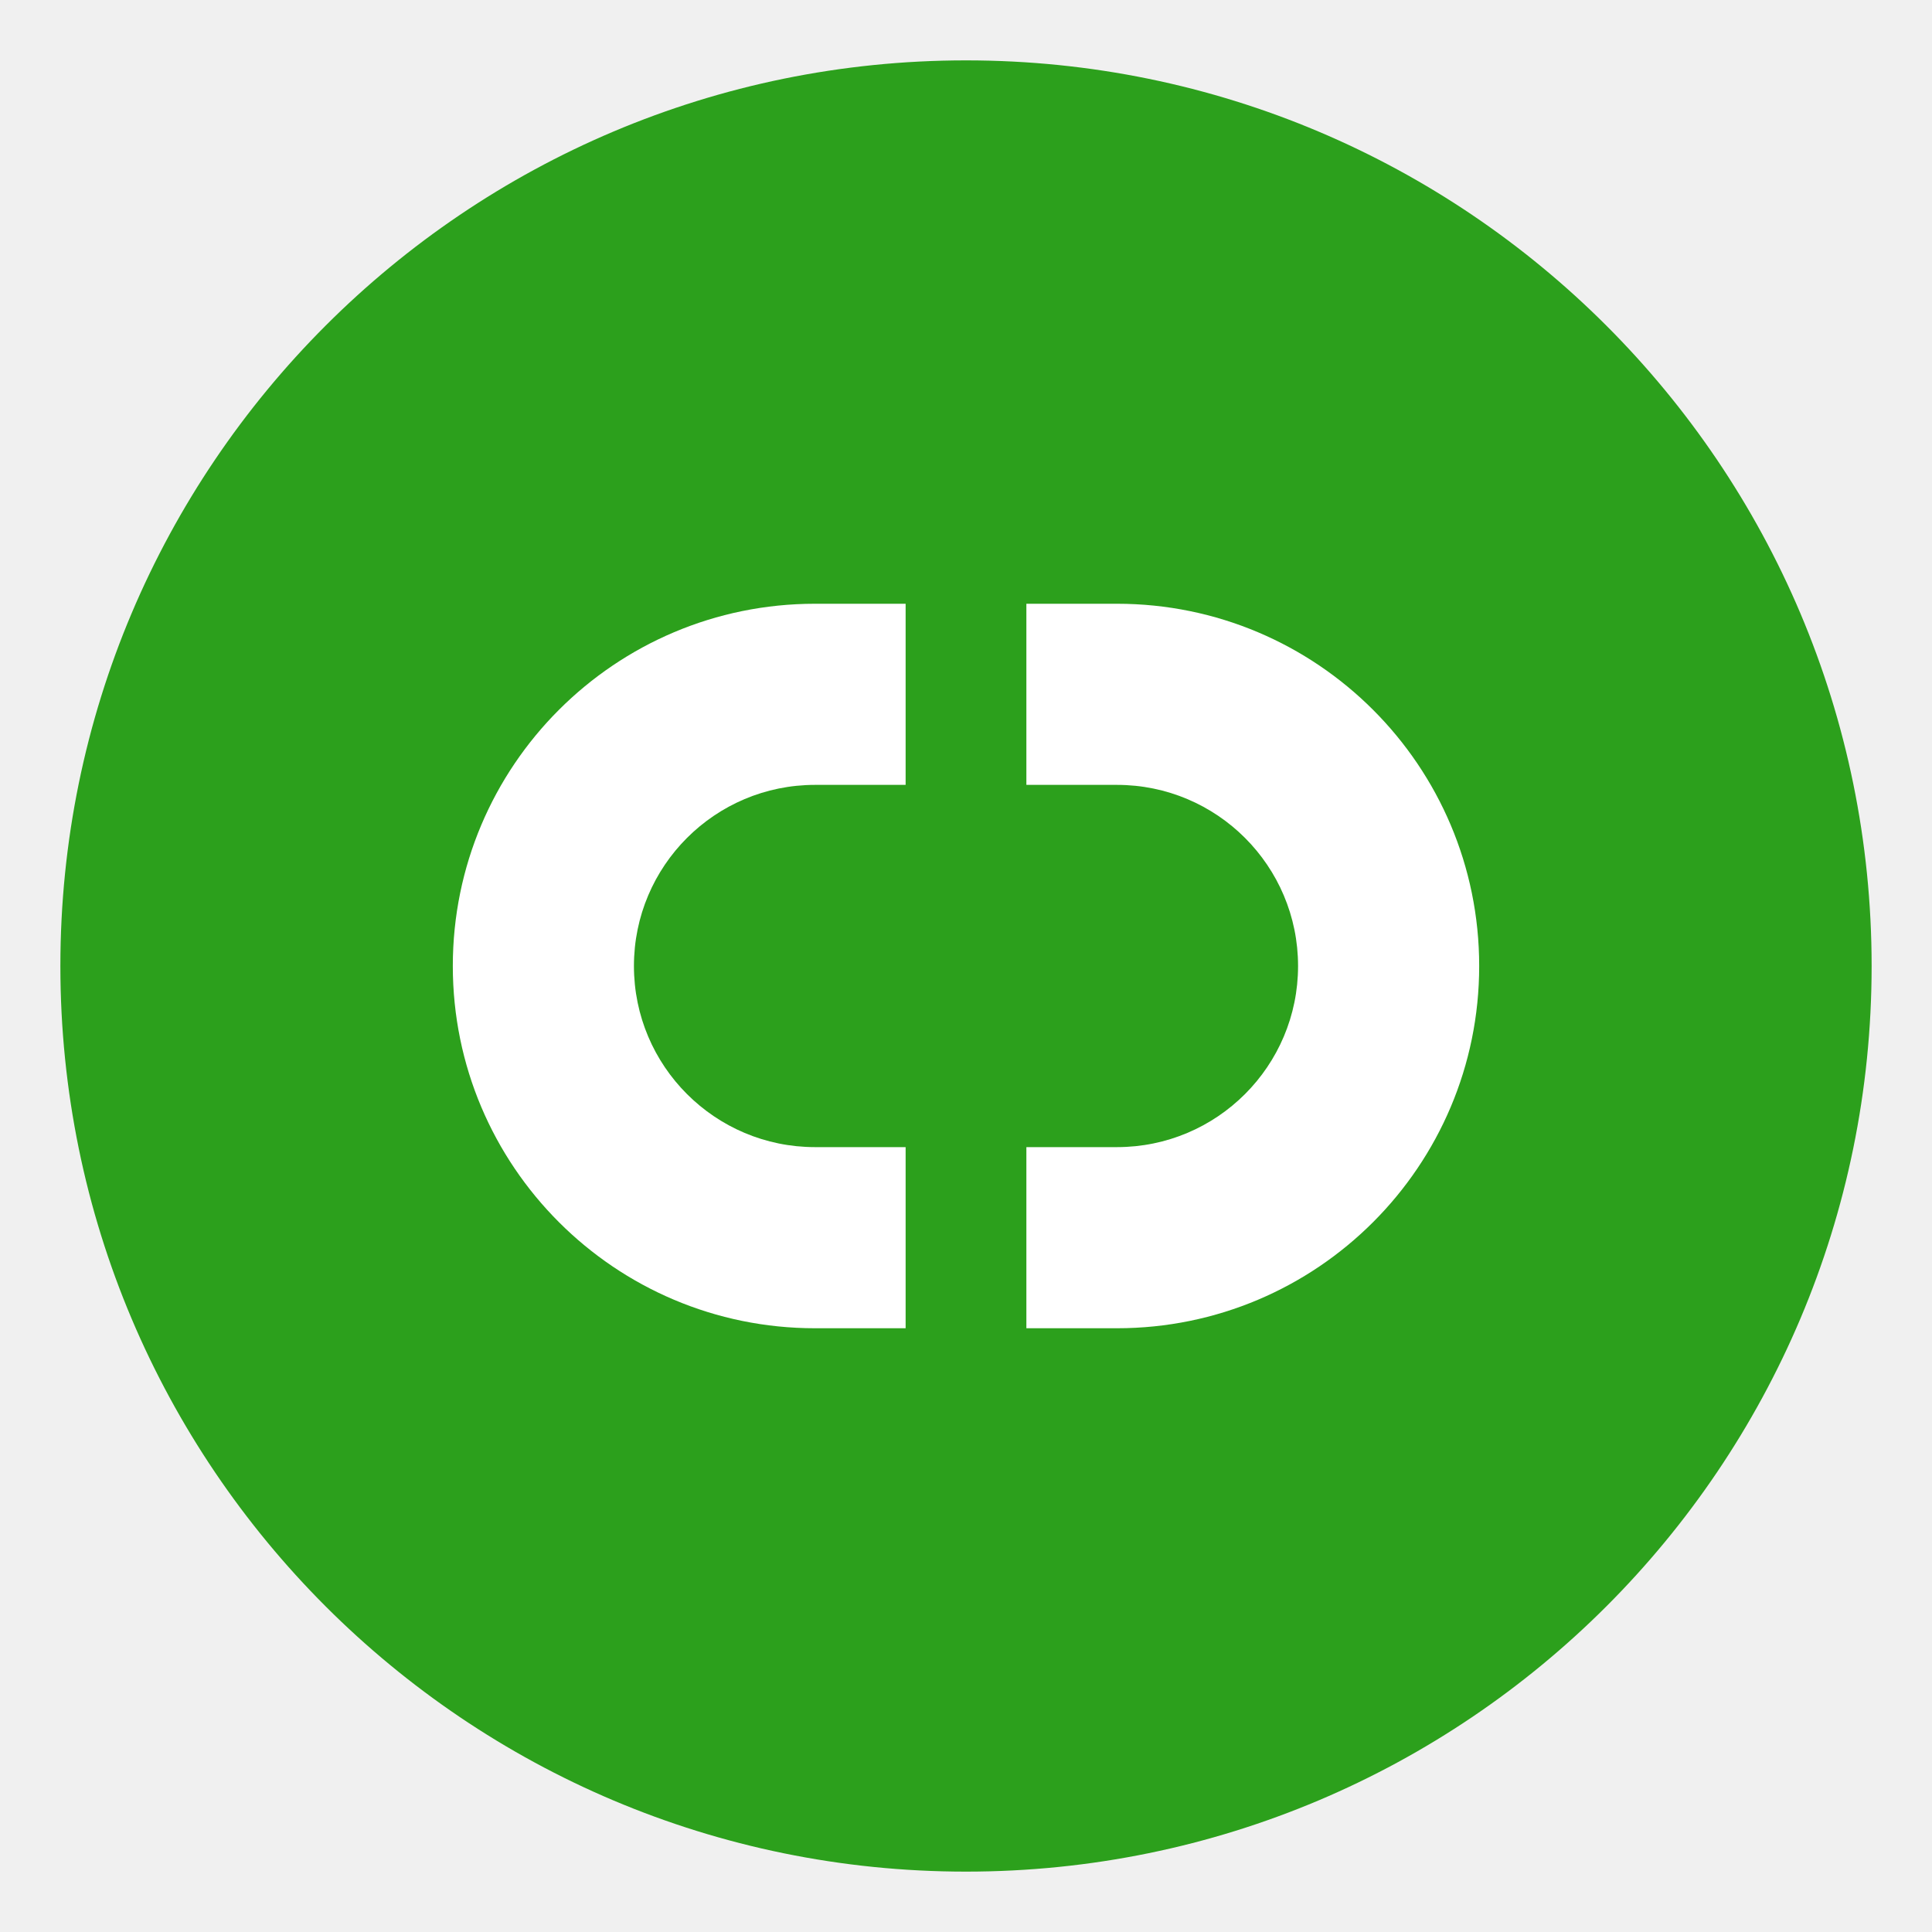
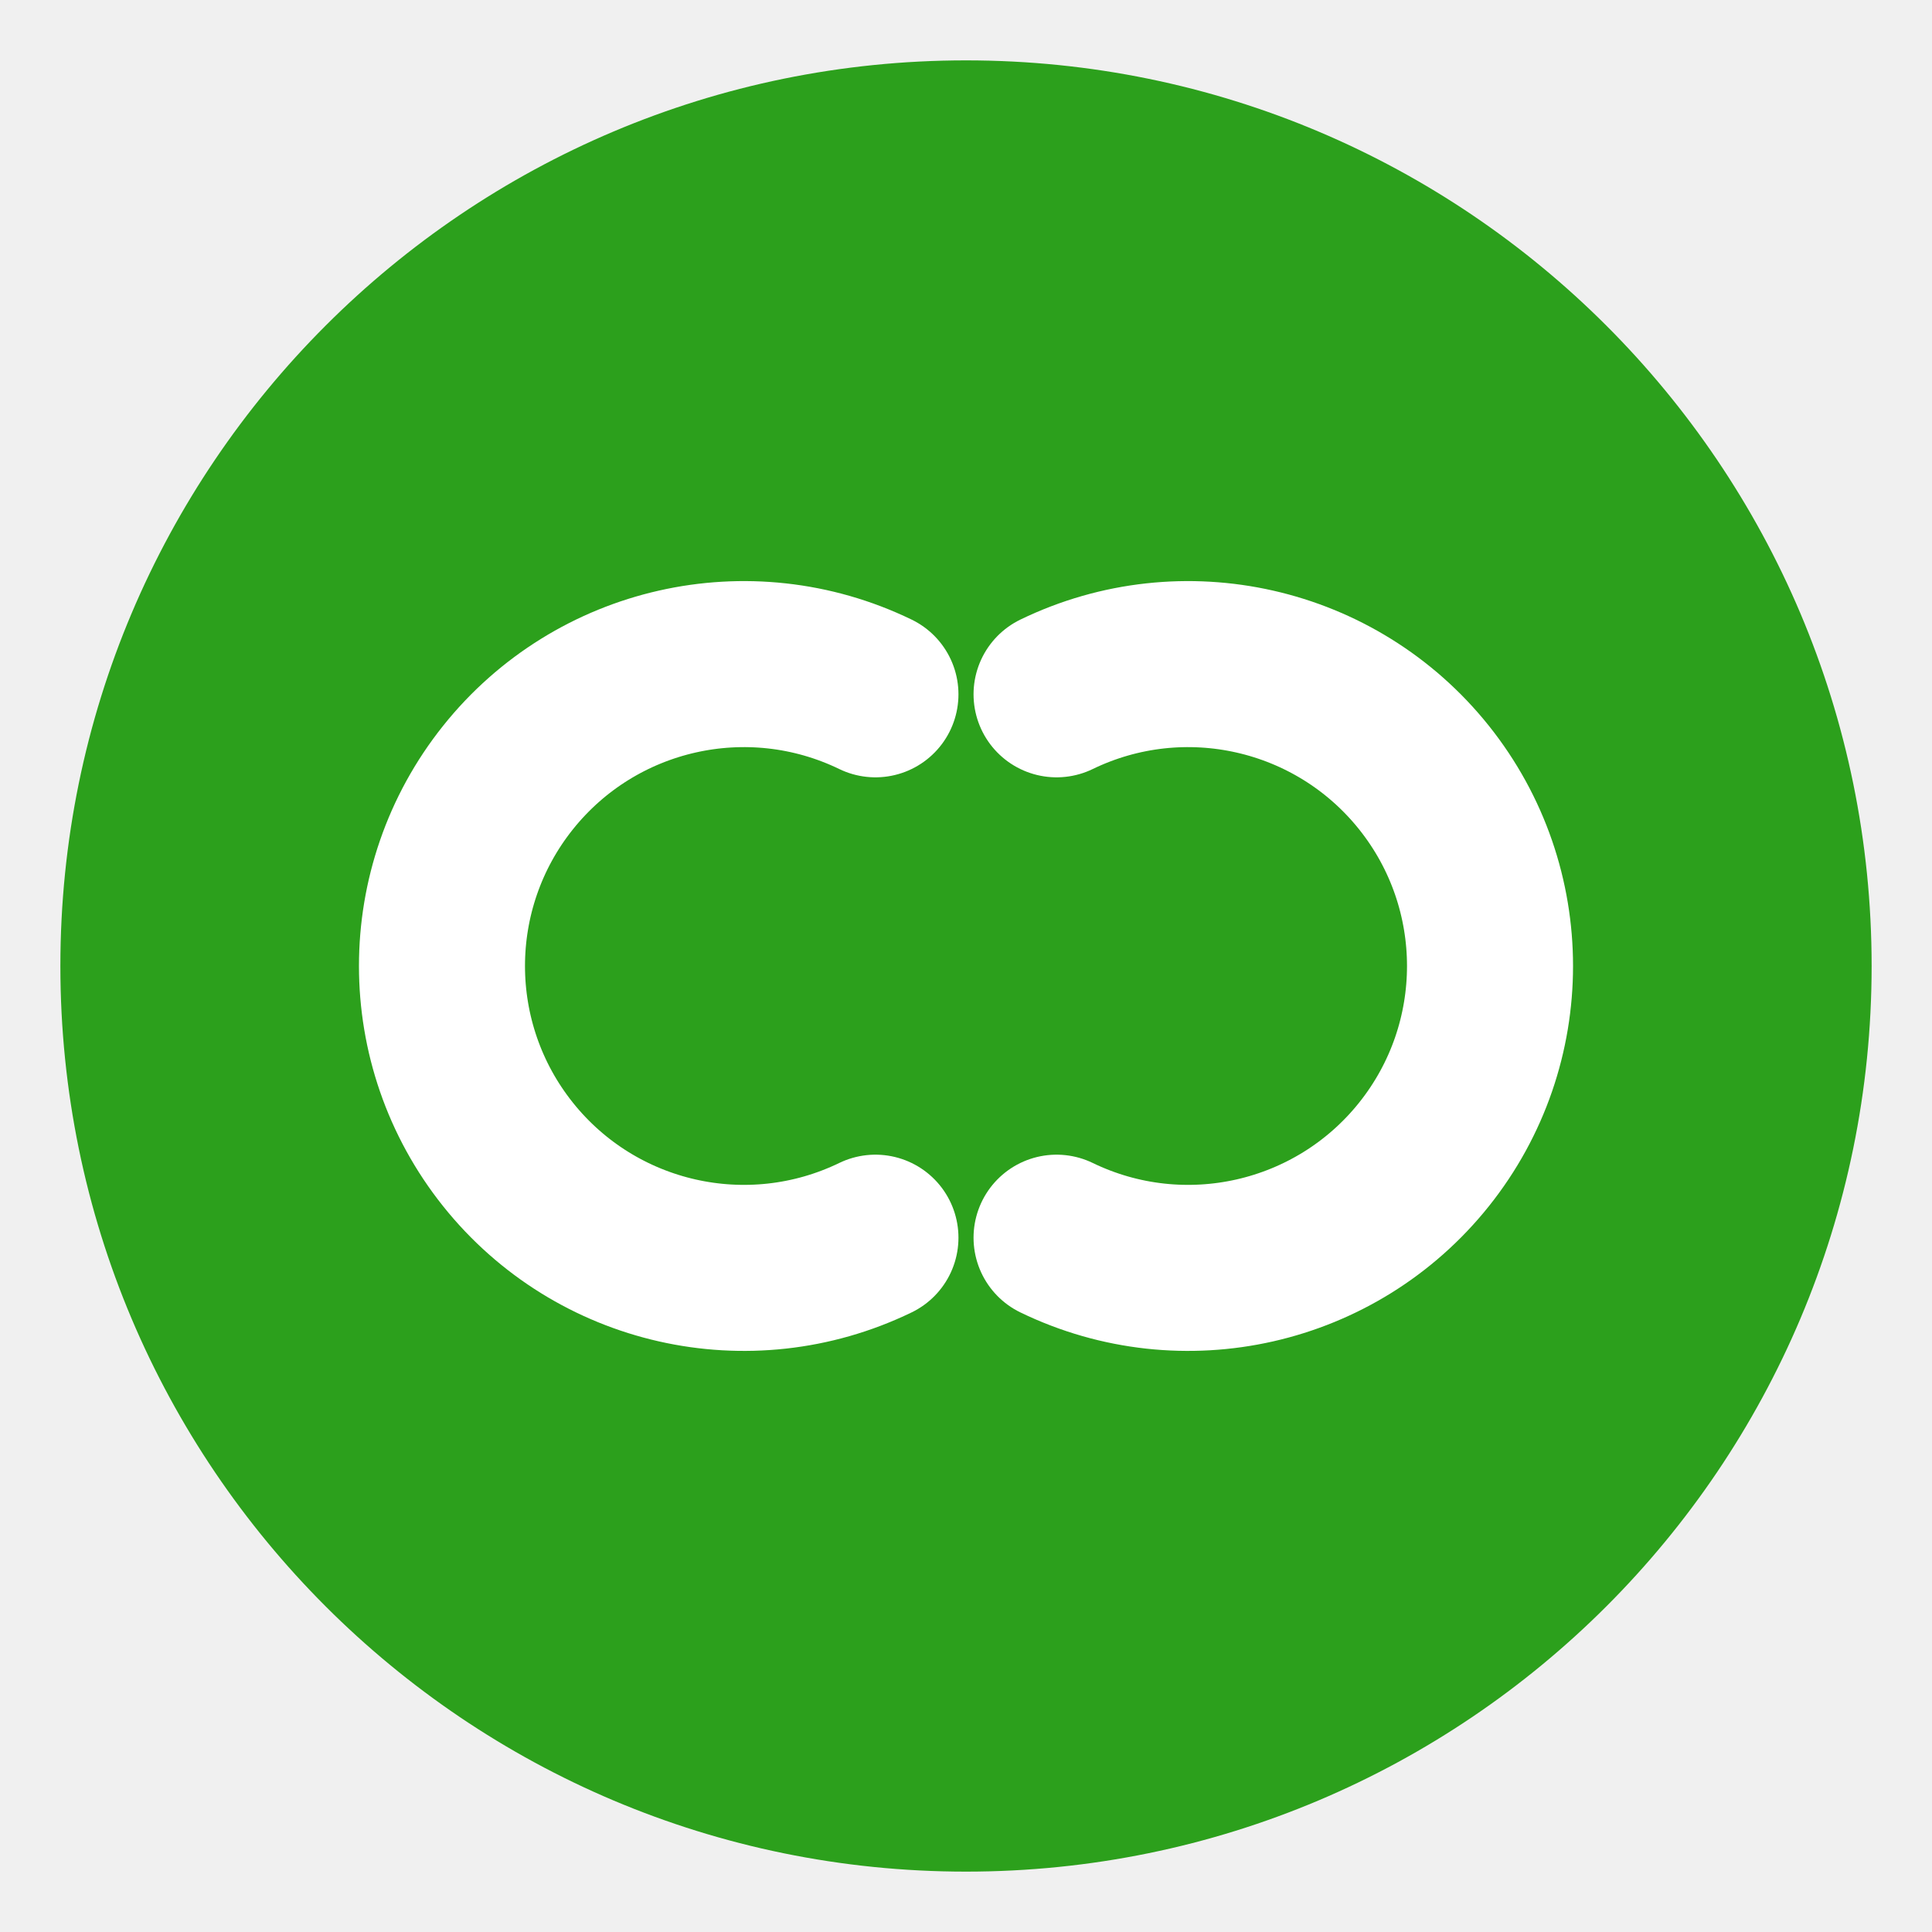
<svg xmlns="http://www.w3.org/2000/svg" viewBox="0 0 64 64" role="img" aria-label="QuickBooks">
  <circle cx="32" cy="32" r="30" fill="#2CA01C" />
-   <path d="M27 20a12 12 0 0 0 0 24h3v-6h-3a6 6 0 0 1 0-12h3v-6z" fill="#fff" />
-   <path d="M37 20a12 12 0 0 1 0 24h-3v-6h3a6 6 0 0 0 0-12h-3v-6z" fill="#fff" />
+   <path d="M29 23A10 10 0 1 0 29 41" fill="none" stroke="#fff" stroke-width="5.5" stroke-linecap="round" />
+   <path d="M35 23A10 10 0 1 1 35 41" fill="none" stroke="#fff" stroke-width="5.5" stroke-linecap="round" />
</svg>
